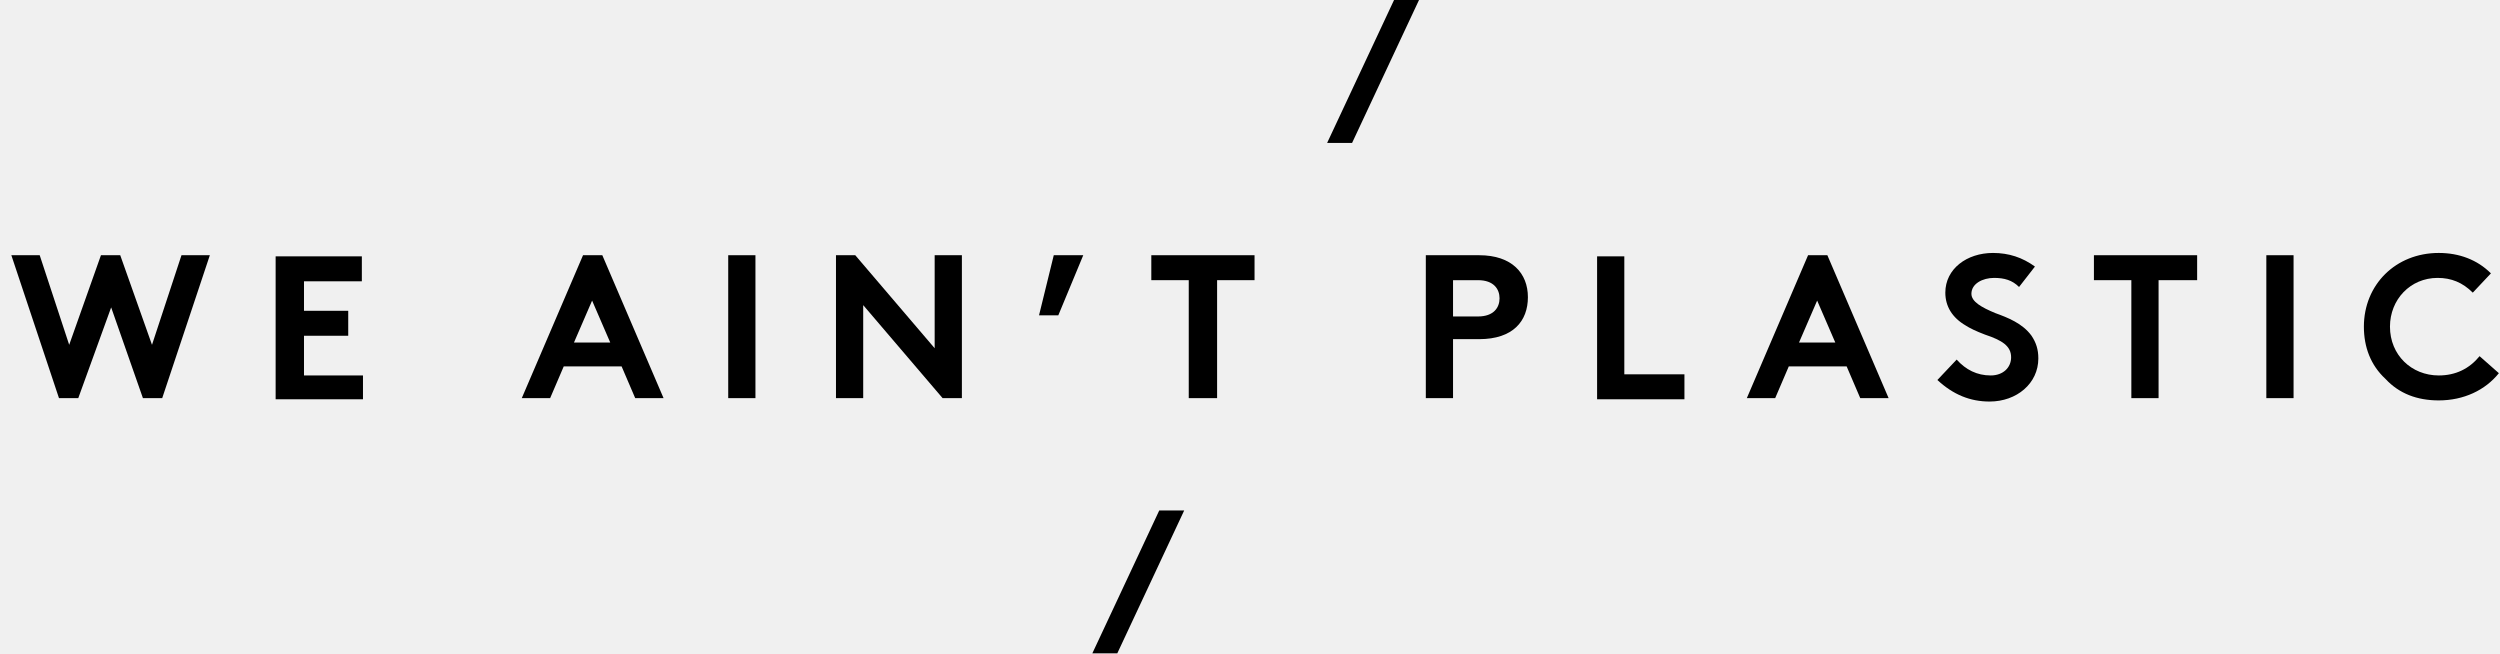
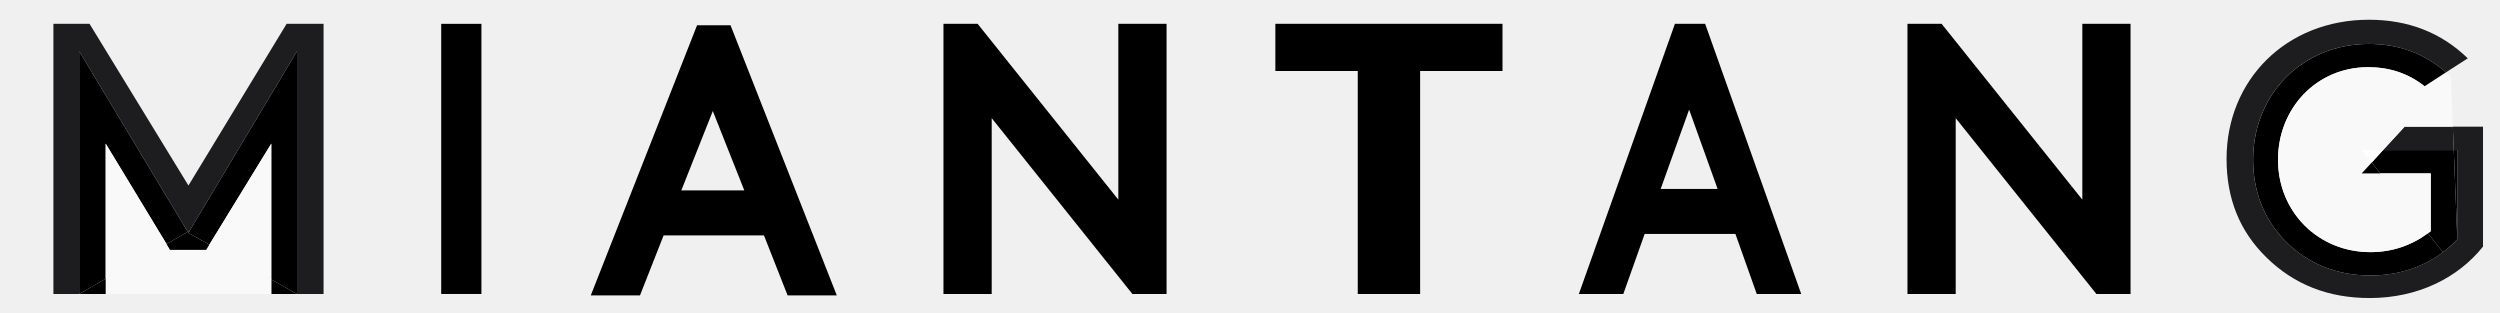
- <svg xmlns="http://www.w3.org/2000/svg" version="1.1" id="Ebene_1" x="0px" y="0px" viewBox="-188 320.7 220.4 57.6" enable-background="new -188 320.7 220.4 57.6" xml:space="preserve">
+ <svg xmlns="http://www.w3.org/2000/svg" version="1.1" id="Ebene_1" x="0px" y="0px" width="360px" height="45px" viewBox="0 0 360 45" enable-background="new 0 0 360 45" xml:space="preserve">
  <g>
-     <path d="M-181.1,355.8h-1.7l-4.2-12.6h2.5l2.6,7.9l2.8-7.9h1.7l2.8,7.9l2.6-7.9h2.5l-4.2,12.6h-1.7l-2.8-8L-181.1,355.8z" />
-     <path d="M-156,353.7v2.2h-7.7v-12.6h7.6v2.2h-5.1v2.6h3.9v2.2h-3.9v3.5H-156z" />
-     <path d="M-138.3,353l-1.2,2.8h-2.5l5.4-12.6h1.7l5.4,12.6h-2.5l-1.2-2.8H-138.3z M-134.2,350.9l-1.6-3.7l-1.6,3.7H-134.2z" />
-     <path d="M-121.4,343.2v12.6h-2.4v-12.6H-121.4z" />
-     <path d="M-111.9,347.6v8.2h-2.4v-12.6h1.7l7,8.2v-8.2h2.4v12.6h-1.7L-111.9,347.6z" />
-     <path d="M-92.5,343.2l-2.2,5.3h-1.7l1.3-5.3H-92.5z" />
-     <path d="M-83.2,355.8v-10.4h-3.3v-2.2h9.1v2.2h-3.3v10.4H-83.2z" />
-     <path d="M-59.9,350.7v5.1h-2.4v-12.6h4.7c2.9,0,4.3,1.6,4.3,3.7c0,2.1-1.3,3.7-4.3,3.7H-59.9z M-59.9,345.4v3.2h2.2   c1.4,0,1.9-0.8,1.9-1.6c0-0.8-0.5-1.6-1.9-1.6H-59.9z" />
-     <path d="M-39.5,353.7v2.2h-7.7v-12.6h2.4v10.4H-39.5z" />
-     <path d="M-30.3,353l-1.2,2.8H-34l5.4-12.6h1.7l5.4,12.6h-2.5l-1.2-2.8H-30.3z M-26.2,350.9l-1.6-3.7l-1.6,3.7H-26.2z" />
-     <path d="M-15.5,352.4c0.8,0.9,1.8,1.4,3,1.4c1.1,0,1.8-0.7,1.8-1.6c0-1-0.8-1.5-2.3-2c-0.8-0.3-1.4-0.6-1.7-0.8   c-1.2-0.7-1.8-1.7-1.8-2.9c0-2.1,1.9-3.5,4.2-3.5c1.4,0,2.6,0.4,3.7,1.2L-10,346c-0.6-0.6-1.3-0.8-2.2-0.8c-1,0-2,0.5-2,1.4   c0,0.7,0.9,1.2,2.1,1.7c1.1,0.4,2.4,0.9,3.2,2c0.4,0.6,0.6,1.2,0.6,2c0,2.2-1.9,3.8-4.3,3.8c-1.7,0-3.2-0.6-4.6-1.9L-15.5,352.4z" />
-     <path d="M-0.1,355.8v-10.4h-3.3v-2.2h9.1v2.2H2.3v10.4H-0.1z" />
-     <path d="M14.2,343.2v12.6h-2.4v-12.6H14.2z" />
-     <path d="M22.3,354.1c-1.3-1.2-1.9-2.8-1.9-4.6c0-3.7,2.8-6.5,6.6-6.5c1.8,0,3.4,0.6,4.6,1.8l-1.6,1.7c-0.9-0.9-1.9-1.3-3.1-1.3   c-2.4,0-4.2,1.9-4.2,4.3c0,2.5,1.9,4.3,4.3,4.3c1.5,0,2.7-0.6,3.6-1.7l1.7,1.5c-1.2,1.5-3.1,2.4-5.3,2.4   C25.1,356,23.5,355.4,22.3,354.1z" />
+     <path d="M95.559,33.898l-3.402,8.643h-7.085l15.306-38.902h4.817L120.5,42.541h-7.084l-3.403-8.643H95.559z M107.18,27.415   l-4.536-11.424L98.11,27.415H107.18z" />
+     <path d="M69.324,3.432v38.901h-5.79V3.432H69.324z" />
+     <path d="M142.805,17.014v25.319h-6.947V3.432h4.921l20.26,25.316V3.432h6.946v38.901h-4.919L142.805,17.014z" />
+     <path d="M195.516,42.333V10.222h-11.863v-6.79h32.707v6.791h-11.861v32.111L195.516,42.333L195.516,42.333z" />
+     <path d="M236.83,33.689l-3.074,8.644h-6.4l13.832-38.901h4.354l13.833,38.901h-6.402l-3.072-8.644H236.83z M247.335,27.206   l-4.101-11.424l-4.098,11.424H247.335z" />
+     <path d="M281.621,17.014v25.319h-6.946V3.432h4.919l20.26,25.316V3.432h6.945v38.901h-4.919L281.621,17.014z" />
  </g>
-   <g id="logo_x5F__x5F_cross_1_">
-     <g>
-       <path d="M-83.6,365.7l-5.9,12.6h-2.2l5.9-12.6H-83.6z" />
+   <g>
+     <g id="XMLID_2_">
+       <g>
+         <path fill="#1D1D1F" d="M357.553,18.243v17.264c-3.587,4.505-9.379,7.41-16.314,7.41c-6.032,0-10.893-1.972-14.821-5.795     c-3.942-3.823-5.794-8.563-5.794-14.241c0-11.352,8.566-20.038,20.496-20.038c5.676,0,10.42,1.853,14.242,5.558l-3.143,2.017     c-3.097-2.698-6.803-4.09-11.101-4.09c-9.617,0-16.673,7.291-16.673,16.672c0,4.622,1.615,8.686,4.744,11.811     c3.123,3.127,7.291,4.86,12.151,4.86c4.207,0,7.957-1.346,10.819-3.646c0.636-0.489,1.214-0.993,1.688-1.572V21.604h-0.505     l-0.133-3.364L357.553,18.243L357.553,18.243L357.553,18.243z" />
+         <polygon points="353.85,21.607 353.85,34.457 353.344,21.607    " />
+         <path d="M353.344,21.607l0.506,12.85c-0.52,0.564-1.08,1.079-1.688,1.57c-0.12,0.091-0.253,0.18-0.388,0.281l-2.164-2.713     c0.147-0.088,0.281-0.189,0.416-0.296v-8.327h-7.264l-1.244-1.558l1.644-1.807L353.344,21.607L353.344,21.607z" />
+         <polygon fill="#1D1D1F" points="353.214,18.243 353.344,21.607 343.165,21.607 346.264,18.243    " />
+         <path fill="#F9F9F9" d="M352.93,11.07l0.281,7.173h-6.947l4.235-4.624c-0.442-0.444-0.89-0.844-1.362-1.2l3.082-2.001     C352.458,10.624,352.691,10.847,352.93,11.07z" />
+         <path d="M352.161,36.025c0.606-0.487,1.173-1.008,1.688-1.572C353.376,35.032,352.797,35.538,352.161,36.025z" />
+         <path d="M352.223,10.417l-3.084,2.001c-2.354-1.853-5.039-2.742-8.137-2.742c-7.409,0-12.967,5.912-12.967,13.322     c0,7.527,5.795,13.307,13.308,13.307c3.067,0,5.837-0.931,8.271-2.711l2.164,2.711c0.132-0.104,0.265-0.189,0.385-0.279     c-2.857,2.299-6.607,3.646-10.818,3.646c-4.861,0-9.027-1.733-12.152-4.858c-3.127-3.125-4.741-7.189-4.741-11.813     c0-9.379,7.056-16.672,16.673-16.672C345.418,6.328,349.123,7.721,352.223,10.417z" />
+         <path fill="#F9F9F9" d="M350.499,13.617l-4.235,4.625h-6.182l9.055-5.825C349.611,12.774,350.057,13.175,350.499,13.617z" />
+         <path fill="#F9F9F9" d="M350.025,24.971v8.328c-0.135,0.104-0.269,0.209-0.414,0.297l-6.848-8.625H350.025L350.025,24.971z" />
+         <path fill="#F9F9F9" d="M342.766,24.971l6.848,8.625c-2.434,1.779-5.202,2.711-8.27,2.711c-7.514,0-13.309-5.777-13.309-13.307     c0-7.41,5.559-13.323,12.967-13.323c3.098,0,5.781,0.889,8.135,2.742l-9.055,5.824h6.182l-3.099,3.364h-3.083l1.438,1.808     l-1.438,1.558h2.684V24.971L342.766,24.971z" />
+         <polygon fill="#FFFFFF" points="343.165,21.607 341.52,23.413 340.082,21.607    " />
+         <polygon points="342.766,24.971 340.082,24.971 341.52,23.413    " />
+       </g>
    </g>
  </g>
-   <g id="logo_x5F__x5F_cross">
-     <g>
-       <path d="M-62.9,320.7l-5.9,12.6h-2.2l5.9-12.6H-62.9z" />
+   <g>
+     <g id="XMLID_1_">
+       <g>
+         <polygon fill="#1D1D1F" points="46.593,3.432 46.593,42.333 42.77,42.333 42.77,7.374 27.328,33.204 27.033,33.382 11.396,7.374      11.396,42.333 7.691,42.333 7.691,3.432 12.894,3.432 27.135,26.714 41.274,3.432    " />
+         <polygon points="42.77,7.374 42.77,42.333 39.065,40.242 39.065,20.683 30.143,35.234 27.135,33.545 27.372,33.189      27.328,33.204    " />
+         <polygon points="42.77,42.333 39.065,42.333 39.065,40.242    " />
+         <polygon fill="#F9F9F9" points="39.065,40.242 39.065,42.333 15.218,42.333 15.218,40.139 23.978,35.134 24.48,35.977      29.686,35.977 30.143,35.234    " />
+         <polygon fill="#F9F9F9" points="39.065,20.683 39.065,40.242 30.143,35.234    " />
+         <polygon points="30.143,35.234 29.686,35.977 24.48,35.977 23.978,35.134 27.033,33.382 27.135,33.545    " />
+         <polygon points="27.372,33.189 27.135,33.545 27.328,33.204    " />
+         <polygon points="27.033,33.382 27.328,33.204 27.135,33.545    " />
+         <polygon points="11.396,7.374 27.033,33.382 23.978,35.134 15.218,20.683 15.218,40.139 11.396,42.333    " />
+         <polygon fill="#F9F9F9" points="23.978,35.134 15.218,40.139 15.218,20.683    " />
+         <polygon points="15.218,40.139 15.218,42.333 11.396,42.333    " />
+       </g>
    </g>
  </g>
</svg>
